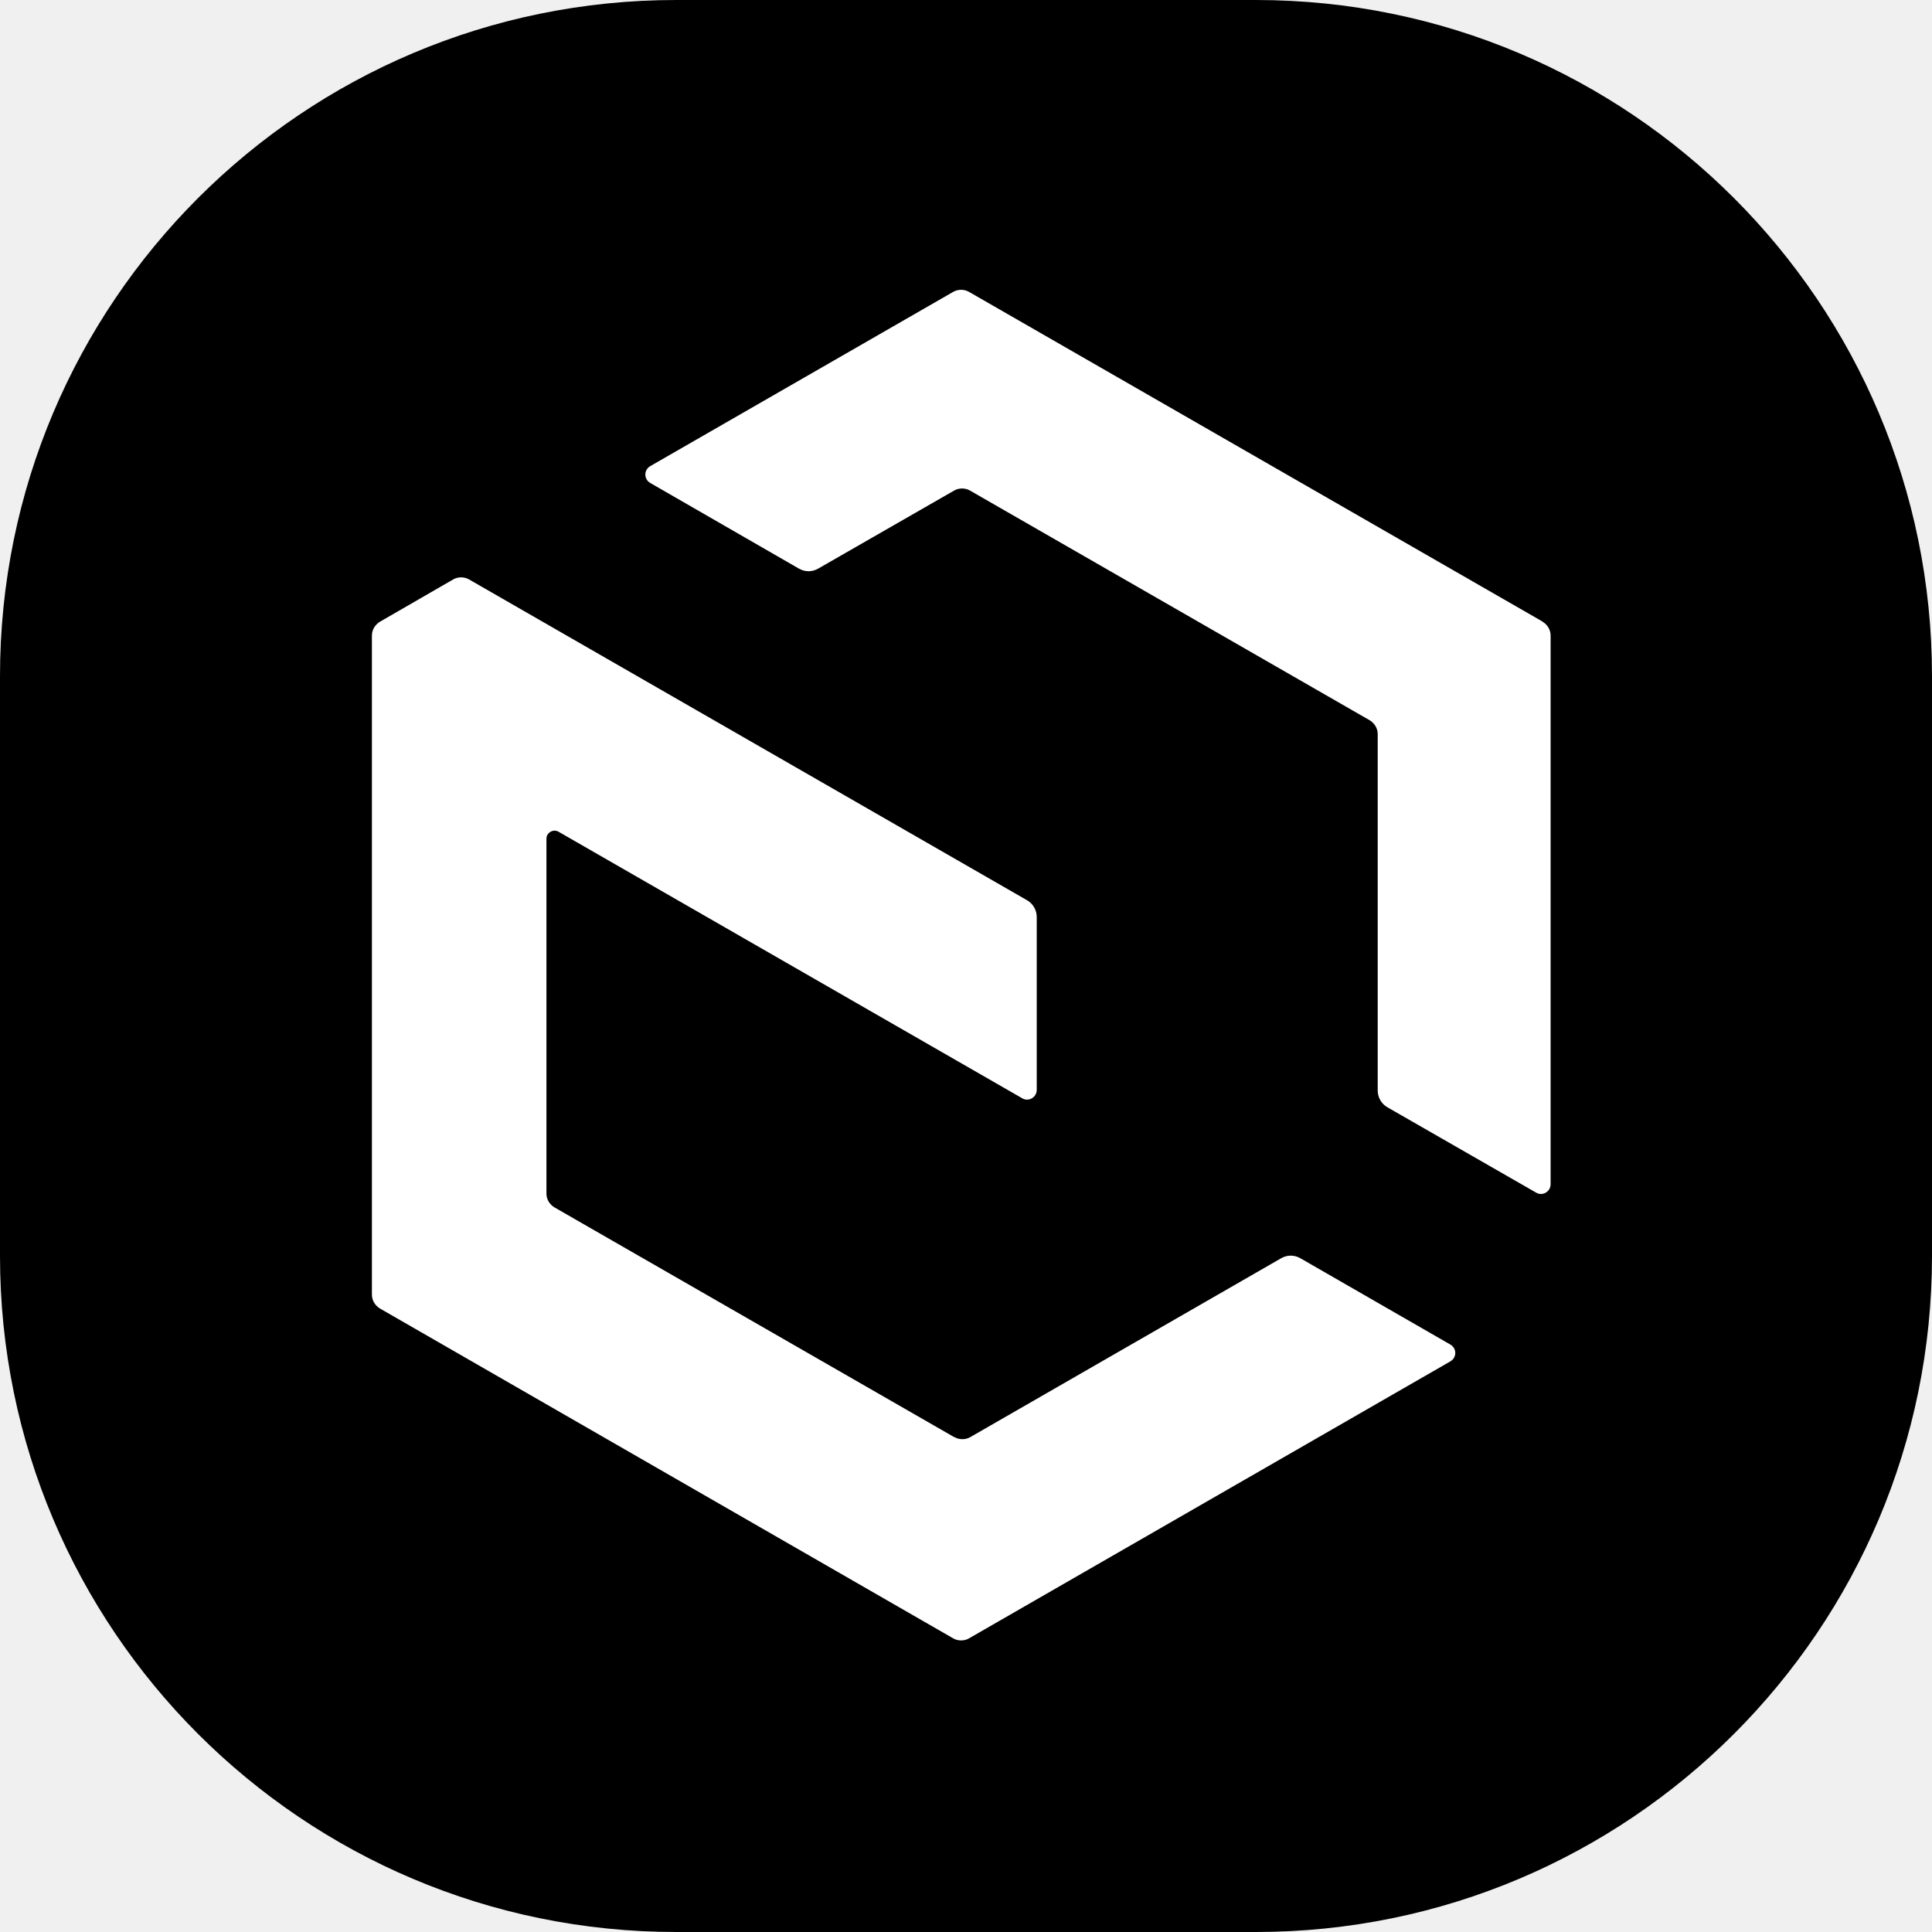
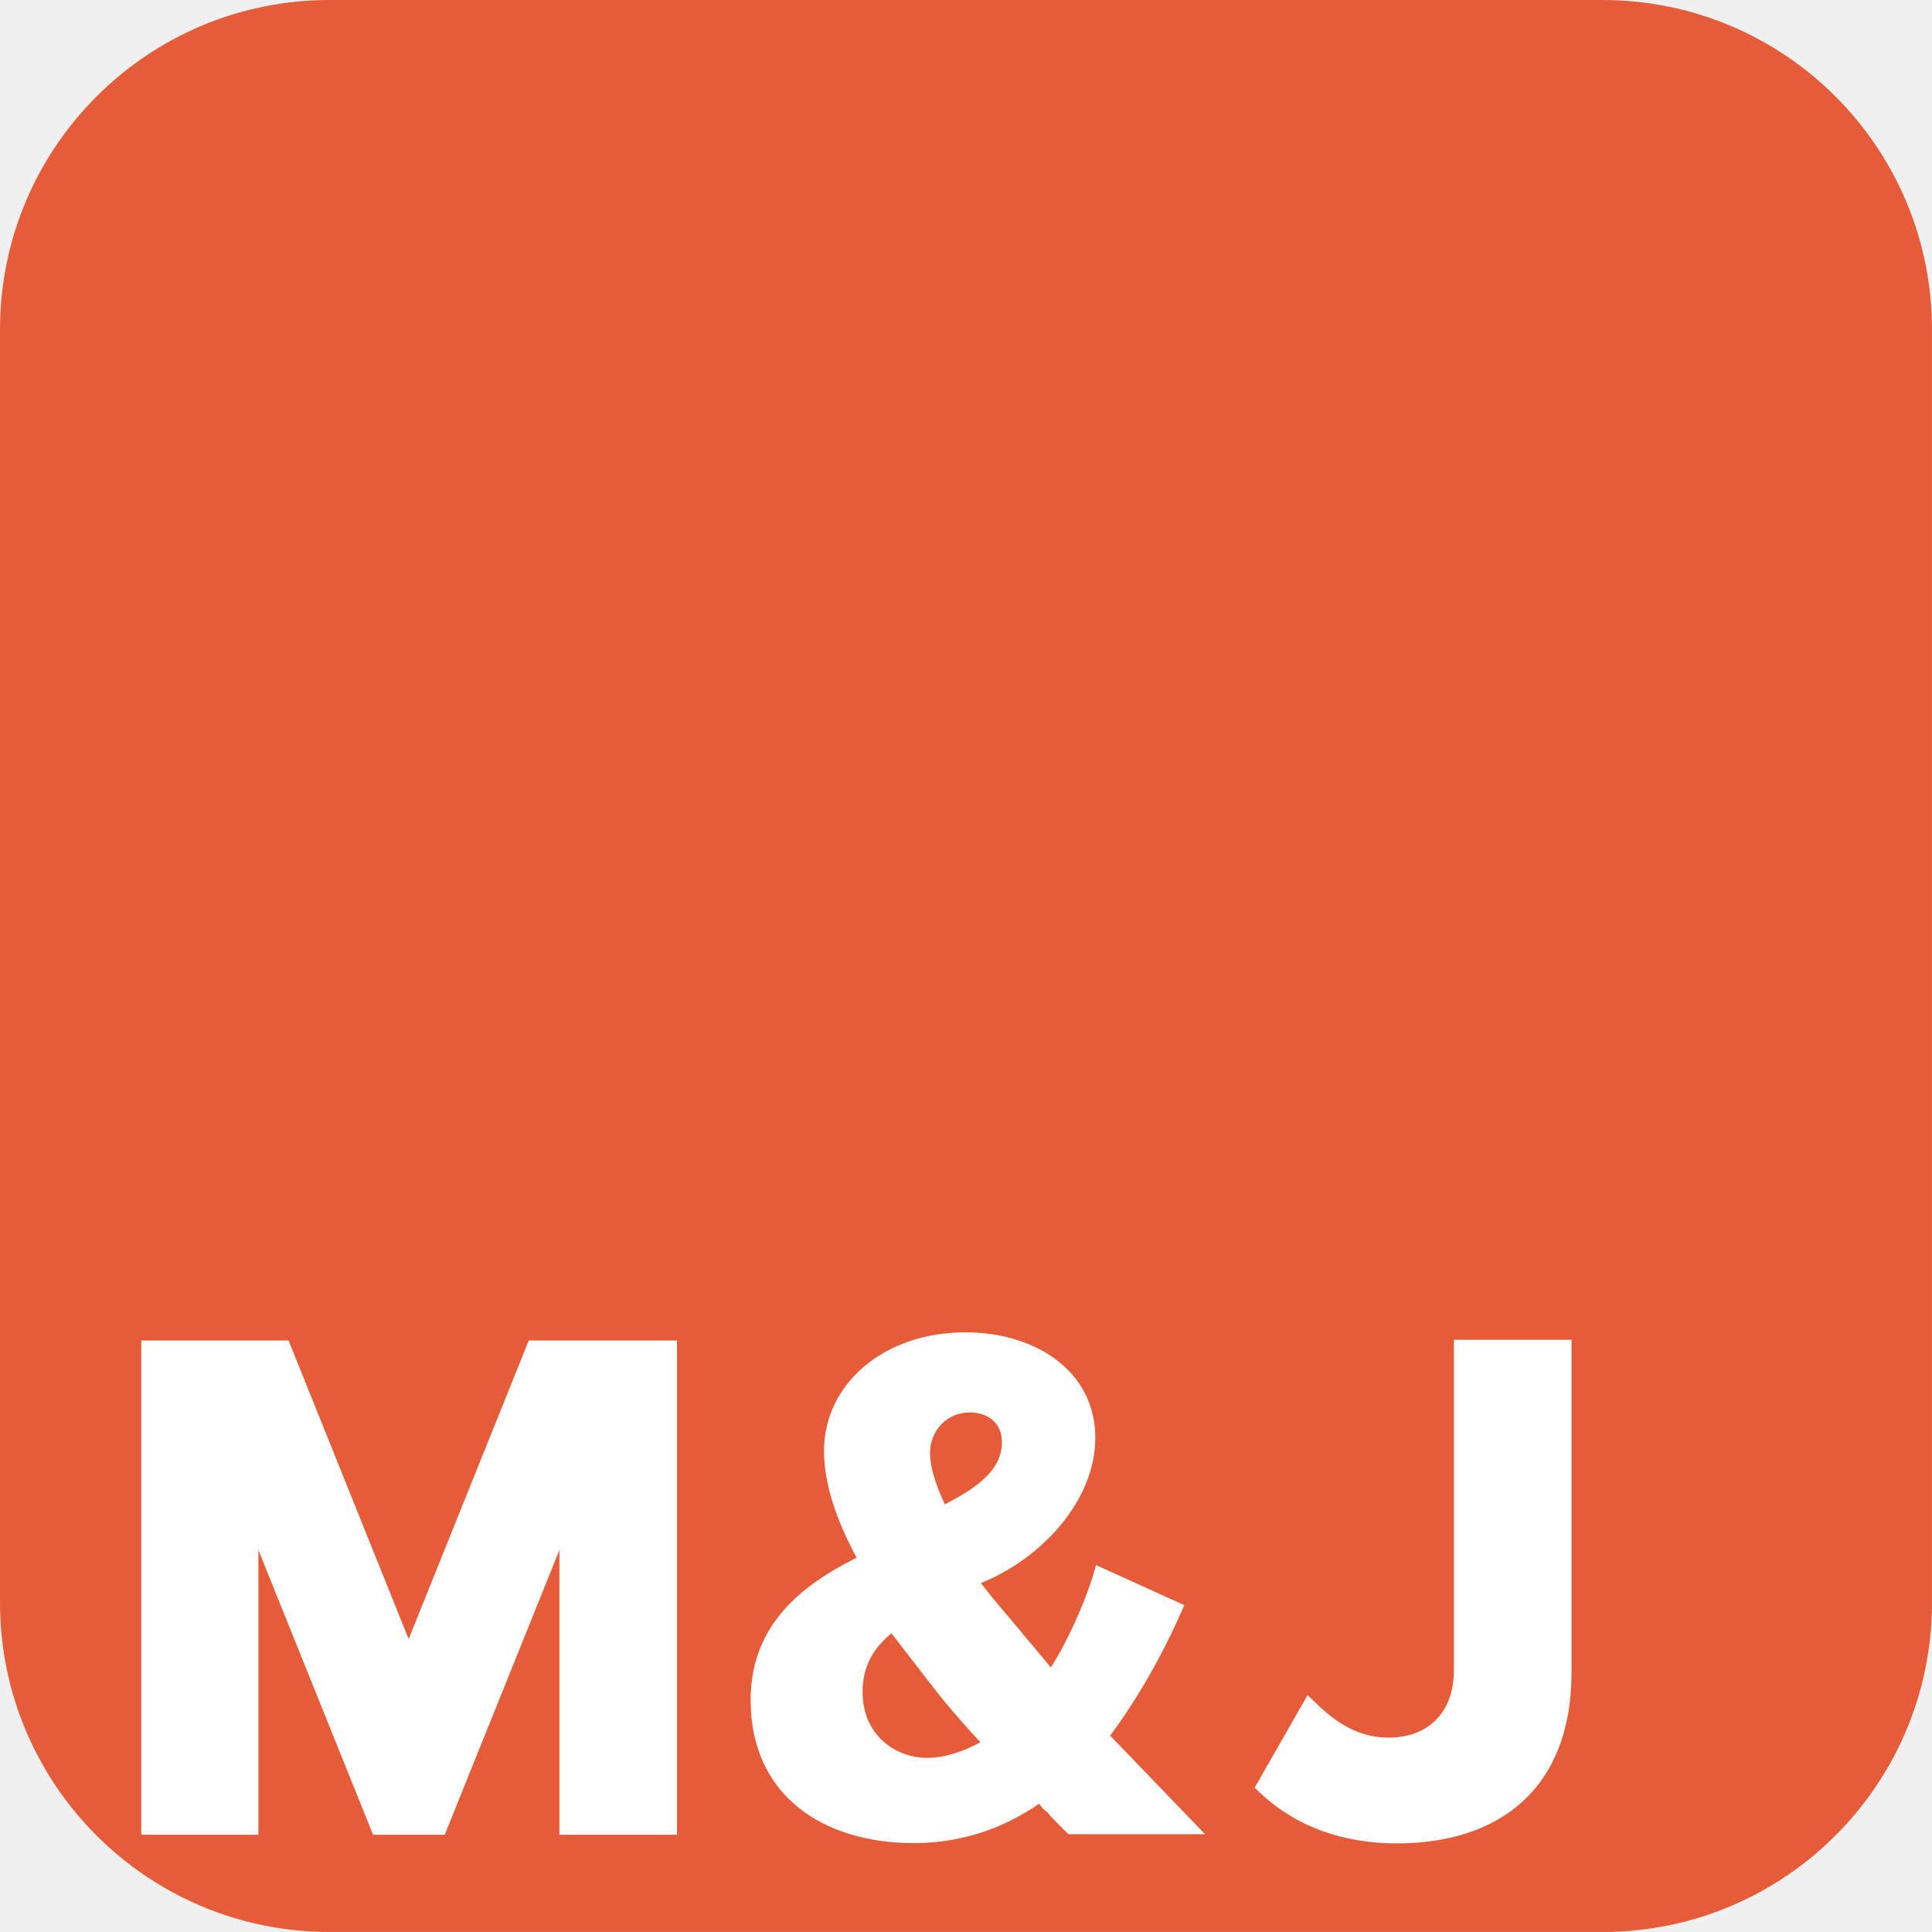
- <svg xmlns="http://www.w3.org/2000/svg" version="1.1" width="1000" height="1000">
-   <style>
-     #light-icon {
-       display: inline;
-     }
-     #dark-icon {
-       display: none;
-     }
- 
-     @media (prefers-color-scheme: dark) {
-       #light-icon {
-         display: none;
-       }
-       #dark-icon {
-         display: inline;
-       }
-     }
-   </style>
-   <g id="light-icon">
-     <svg version="1.1" width="1000" height="1000">
-       <g clip-path="url(#SvgjsClipPath1059)">
-         <rect width="1000" height="1000" fill="#000000" />
-         <g transform="matrix(5,0,0,5,192.5,150)">
-           <svg version="1.1" width="123" height="140">
-             <svg width="123" height="140" viewBox="0 0 123 140" fill="none">
-               <path d="M60.257 118.758L18.904 94.992C18.402 94.692 18.067 94.158 18.067 93.558V56.825C18.067 56.192 18.77 55.792 19.305 56.092L67.316 83.692C67.986 84.092 68.822 83.592 68.822 82.825V64.925C68.822 64.225 68.454 63.558 67.818 63.192L10.071 29.992C9.569 29.692 8.9 29.692 8.398 29.992L0.836 34.358C0.335 34.658 0 35.192 0 35.792V104.025C0 104.625 0.335 105.158 0.836 105.458L60.157 139.592C60.658 139.892 61.328 139.892 61.829 139.592L111.647 110.925C112.317 110.525 112.317 109.592 111.647 109.192L96.123 100.258C95.487 99.892 94.751 99.892 94.116 100.258L61.963 118.758C61.461 119.058 60.792 119.058 60.29 118.758H60.257Z" fill="white" />
-               <path d="M121.149 34.325L61.829 0.225C61.328 -0.075 60.658 -0.075 60.157 0.225L28.807 18.258C28.138 18.658 28.138 19.592 28.807 19.992L44.197 28.858C44.833 29.225 45.569 29.225 46.205 28.858L60.257 20.792C60.759 20.492 61.428 20.492 61.93 20.792L103.283 44.558C103.785 44.858 104.12 45.392 104.12 45.992V82.892C104.12 83.592 104.488 84.258 105.123 84.625L120.514 93.458C121.183 93.858 122.019 93.358 122.019 92.592V35.792C122.019 35.192 121.685 34.658 121.183 34.358L121.149 34.325Z" fill="white" />
-             </svg>
-           </svg>
-         </g>
-       </g>
-       <defs>
-         <clipPath id="SvgjsClipPath1059">
-           <rect width="1000" height="1000" x="0" y="0" rx="350" ry="350" />
-         </clipPath>
-       </defs>
-     </svg>
-   </g>
-   <g id="dark-icon">
-     <svg version="1.1" width="1000" height="1000">
-       <g clip-path="url(#SvgjsClipPath1060)">
-         <rect width="1000" height="1000" fill="#000000" />
-         <g transform="matrix(5,0,0,5,192.5,150)">
-           <svg version="1.1" width="123" height="140">
-             <svg width="123" height="140" viewBox="0 0 123 140" fill="none">
-               <path d="M60.257 118.758L18.904 94.992C18.402 94.692 18.067 94.158 18.067 93.558V56.825C18.067 56.192 18.77 55.792 19.305 56.092L67.316 83.692C67.986 84.092 68.822 83.592 68.822 82.825V64.925C68.822 64.225 68.454 63.558 67.818 63.192L10.071 29.992C9.569 29.692 8.9 29.692 8.398 29.992L0.836 34.358C0.335 34.658 0 35.192 0 35.792V104.025C0 104.625 0.335 105.158 0.836 105.458L60.157 139.592C60.658 139.892 61.328 139.892 61.829 139.592L111.647 110.925C112.317 110.525 112.317 109.592 111.647 109.192L96.123 100.258C95.487 99.892 94.751 99.892 94.116 100.258L61.963 118.758C61.461 119.058 60.792 119.058 60.29 118.758H60.257Z" fill="white" />
-               <path d="M121.149 34.325L61.829 0.225C61.328 -0.075 60.658 -0.075 60.157 0.225L28.807 18.258C28.138 18.658 28.138 19.592 28.807 19.992L44.197 28.858C44.833 29.225 45.569 29.225 46.205 28.858L60.257 20.792C60.759 20.492 61.428 20.492 61.93 20.792L103.283 44.558C103.785 44.858 104.12 45.392 104.12 45.992V82.892C104.12 83.592 104.488 84.258 105.123 84.625L120.514 93.458C121.183 93.858 122.019 93.358 122.019 92.592V35.792C122.019 35.192 121.685 34.658 121.183 34.358L121.149 34.325Z" fill="white" />
-             </svg>
-           </svg>
-         </g>
-       </g>
-       <defs>
-         <clipPath id="SvgjsClipPath1060">
-           <rect width="1000" height="1000" x="0" y="0" rx="350" ry="350" />
-         </clipPath>
-       </defs>
-     </svg>
+ <svg xmlns="http://www.w3.org/2000/svg" viewBox="55.19 272.63 187.65 187.65" width="188" height="188">
+   <defs>
+     <clipPath id="squircle">
+       <rect x="55.19" y="272.63" width="187.65" height="187.65" rx="32" ry="32" />
+     </clipPath>
+   </defs>
+   <g clip-path="url(#squircle)">
+     <rect x="55.19" y="272.63" width="187.65" height="187.65" fill="#ffffff" />
+     <path d="M 55.191 460.277 L 55.191 272.63 L 242.838 272.63 L 242.838 460.277 Z M 106.547 402.829 L 94.882 431.823 L 83.217 402.829 L 68.912 402.829 L 68.912 450.833 L 80.289 450.833 L 80.289 423.182 L 91.426 450.833 L 98.387 450.833 L 109.523 423.182 L 109.523 450.833 L 120.948 450.833 L 120.948 402.829 Z M 163.016 441.205 C 165.752 437.533 168.272 433.069 170.216 428.533 L 161.648 424.645 L 161.288 425.869 C 160.496 428.389 158.84 432.133 157.256 434.581 L 153.944 430.621 C 152.936 429.397 151.712 428.029 150.56 426.517 C 150.488 426.445 150.488 426.445 150.488 426.373 C 156.248 424.069 161.576 418.453 161.576 412.261 C 161.576 405.853 155.816 402.037 148.976 402.037 C 140.984 402.037 135.224 407.077 135.224 413.557 C 135.224 416.869 136.52 420.469 138.392 423.925 C 132.92 426.661 128.096 430.549 128.096 437.749 C 128.096 447.037 135.152 451.645 143.936 451.645 C 148.616 451.645 152.648 450.205 156.104 447.829 L 156.536 448.333 L 156.968 448.693 L 157.184 448.981 C 157.688 449.485 158.408 450.277 158.984 450.781 L 172.232 450.781 Z M 138.968 436.957 C 138.968 434.725 139.832 432.853 141.776 431.269 L 145.952 436.669 C 146.888 437.893 148.472 439.765 150.416 441.853 C 148.688 442.789 146.888 443.365 145.232 443.365 C 142.136 443.365 138.968 441.133 138.968 436.957 Z M 145.52 413.773 C 145.52 411.541 147.176 409.813 149.408 409.813 C 150.848 409.813 152.504 410.605 152.504 412.693 C 152.504 415.285 150.344 417.013 146.96 418.741 C 146.024 416.725 145.52 415.069 145.52 413.773 Z M 196.402 402.757 L 196.402 434.872 C 196.402 438.904 193.953 441.4 190.065 441.4 C 187.617 441.4 185.456 440.392 183.248 438.28 L 182.192 437.272 L 177.056 446.249 C 180.992 450.281 186.033 451.674 190.881 451.674 C 200.77 451.674 207.827 446.392 207.827 435.063 L 207.827 402.757 Z" fill="#E65C38" fill-rule="nonzero" />
  </g>
</svg>
